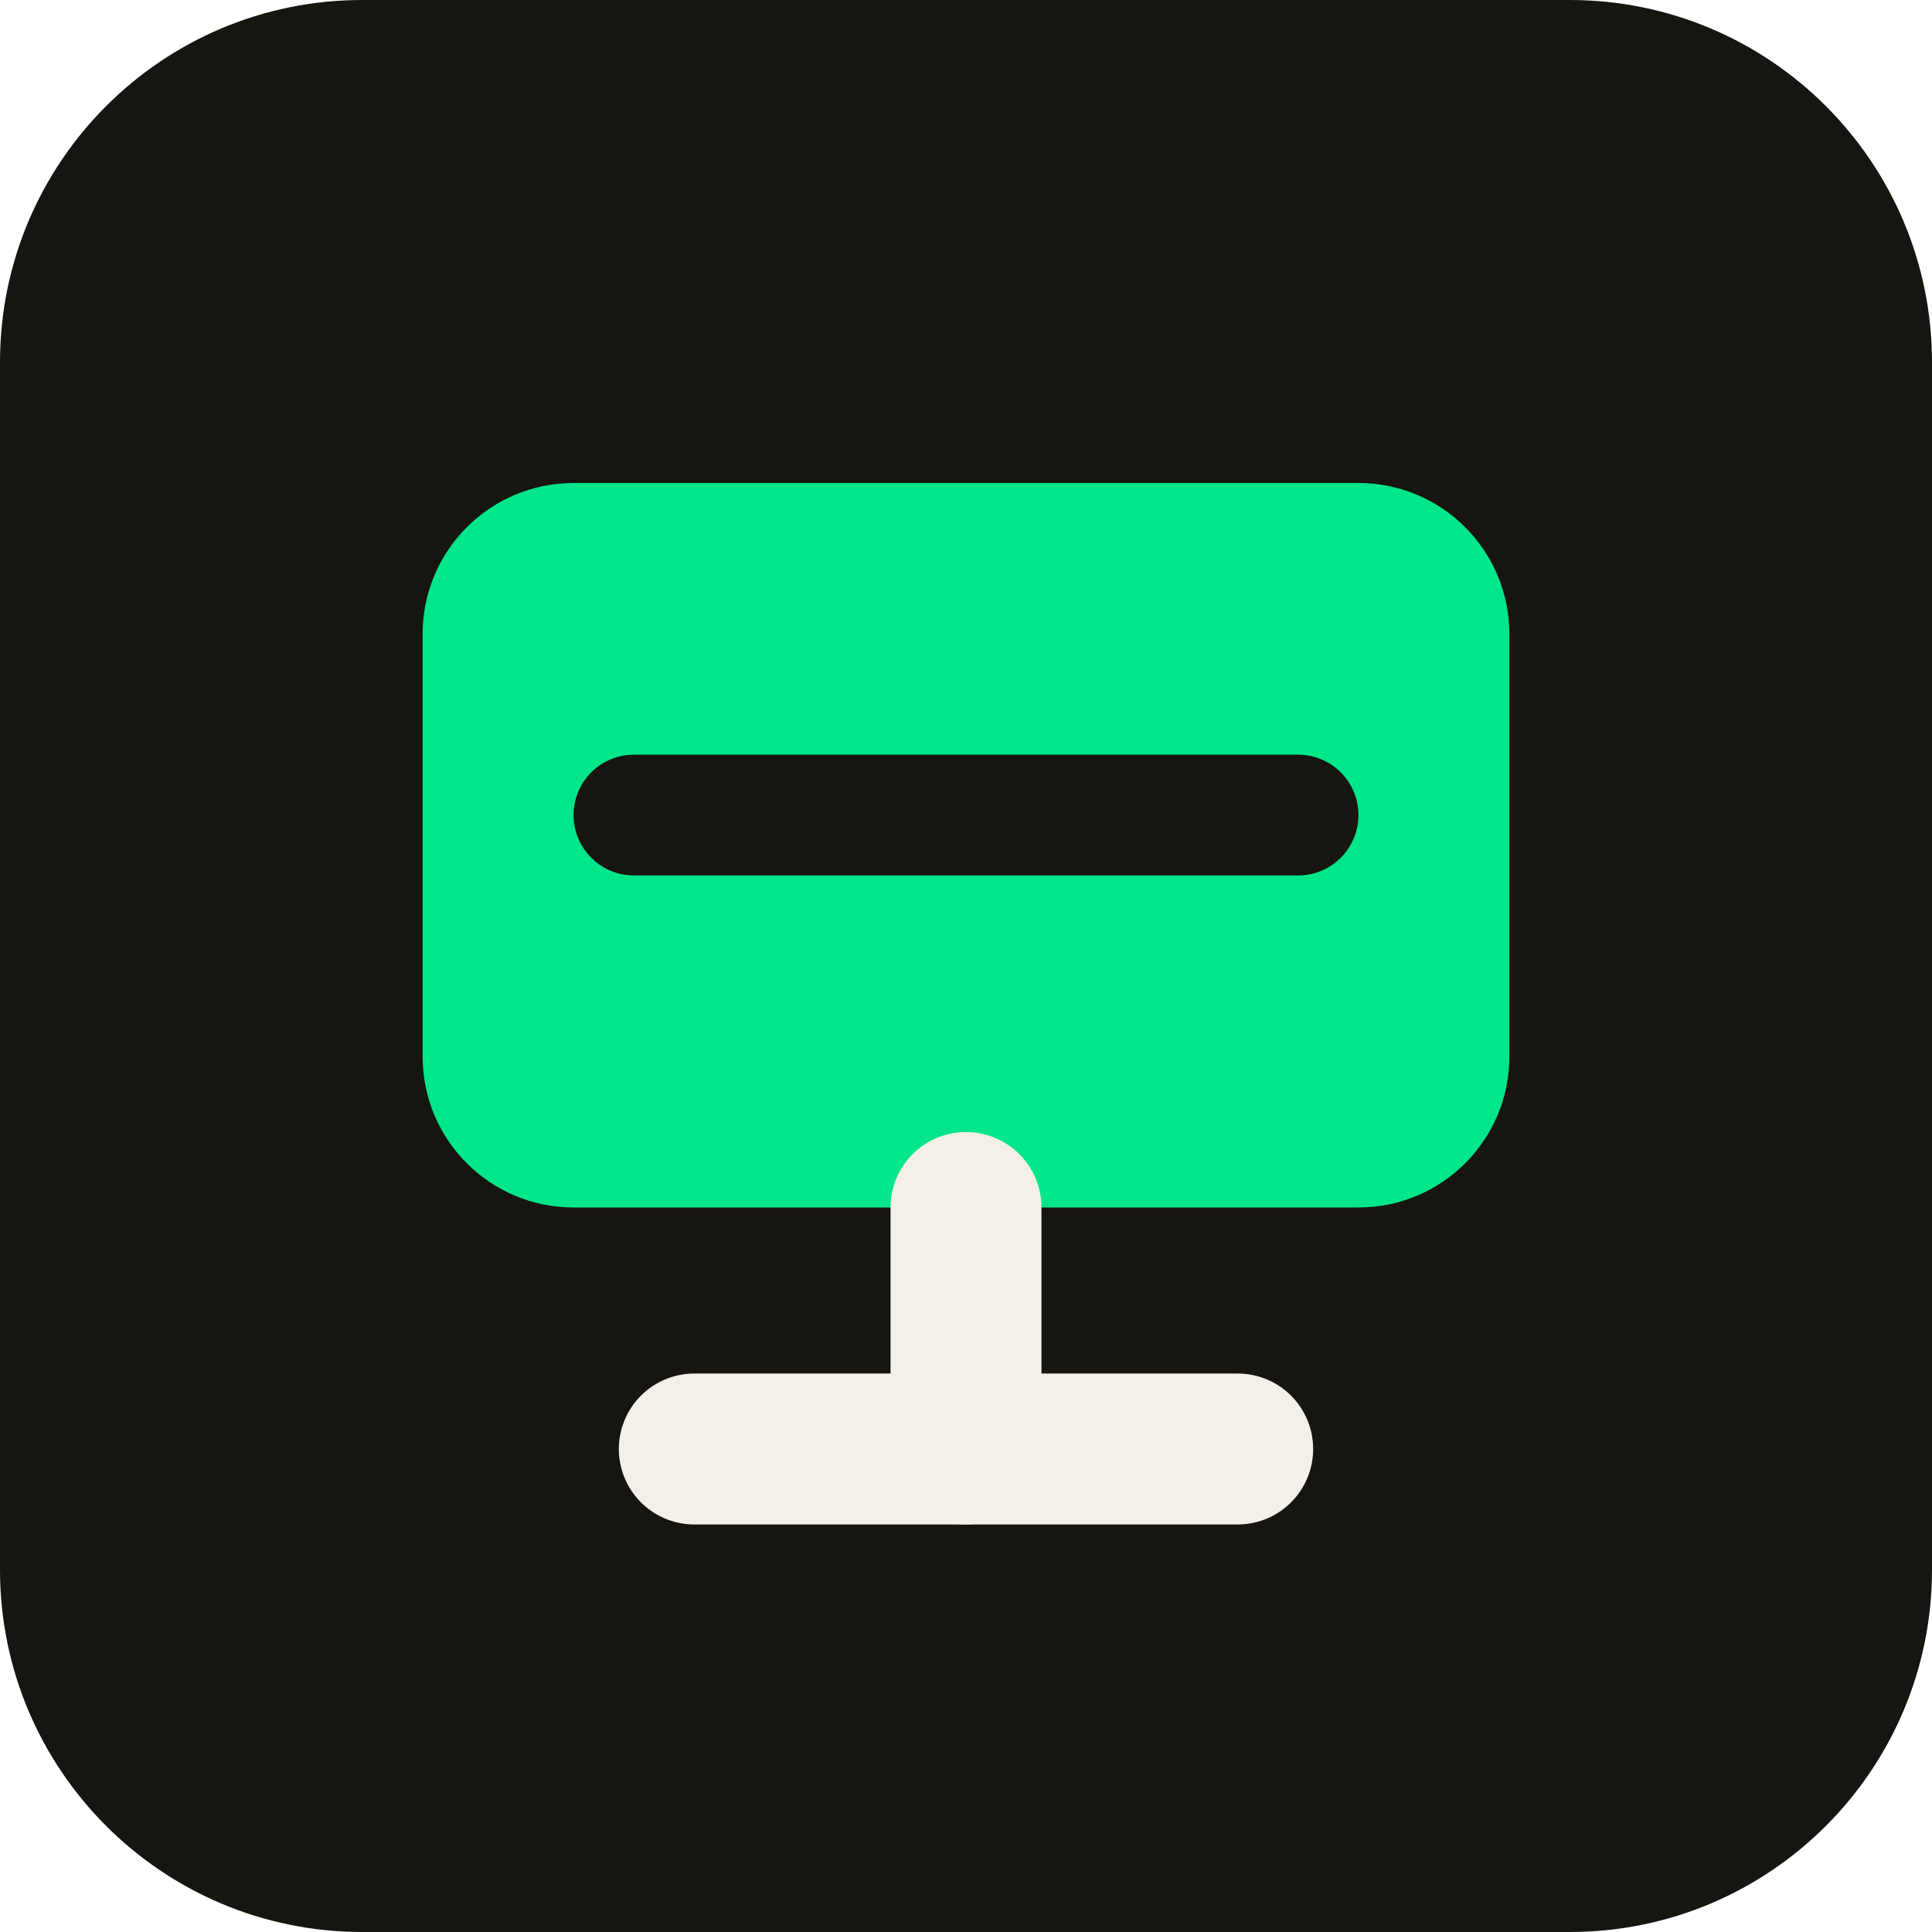
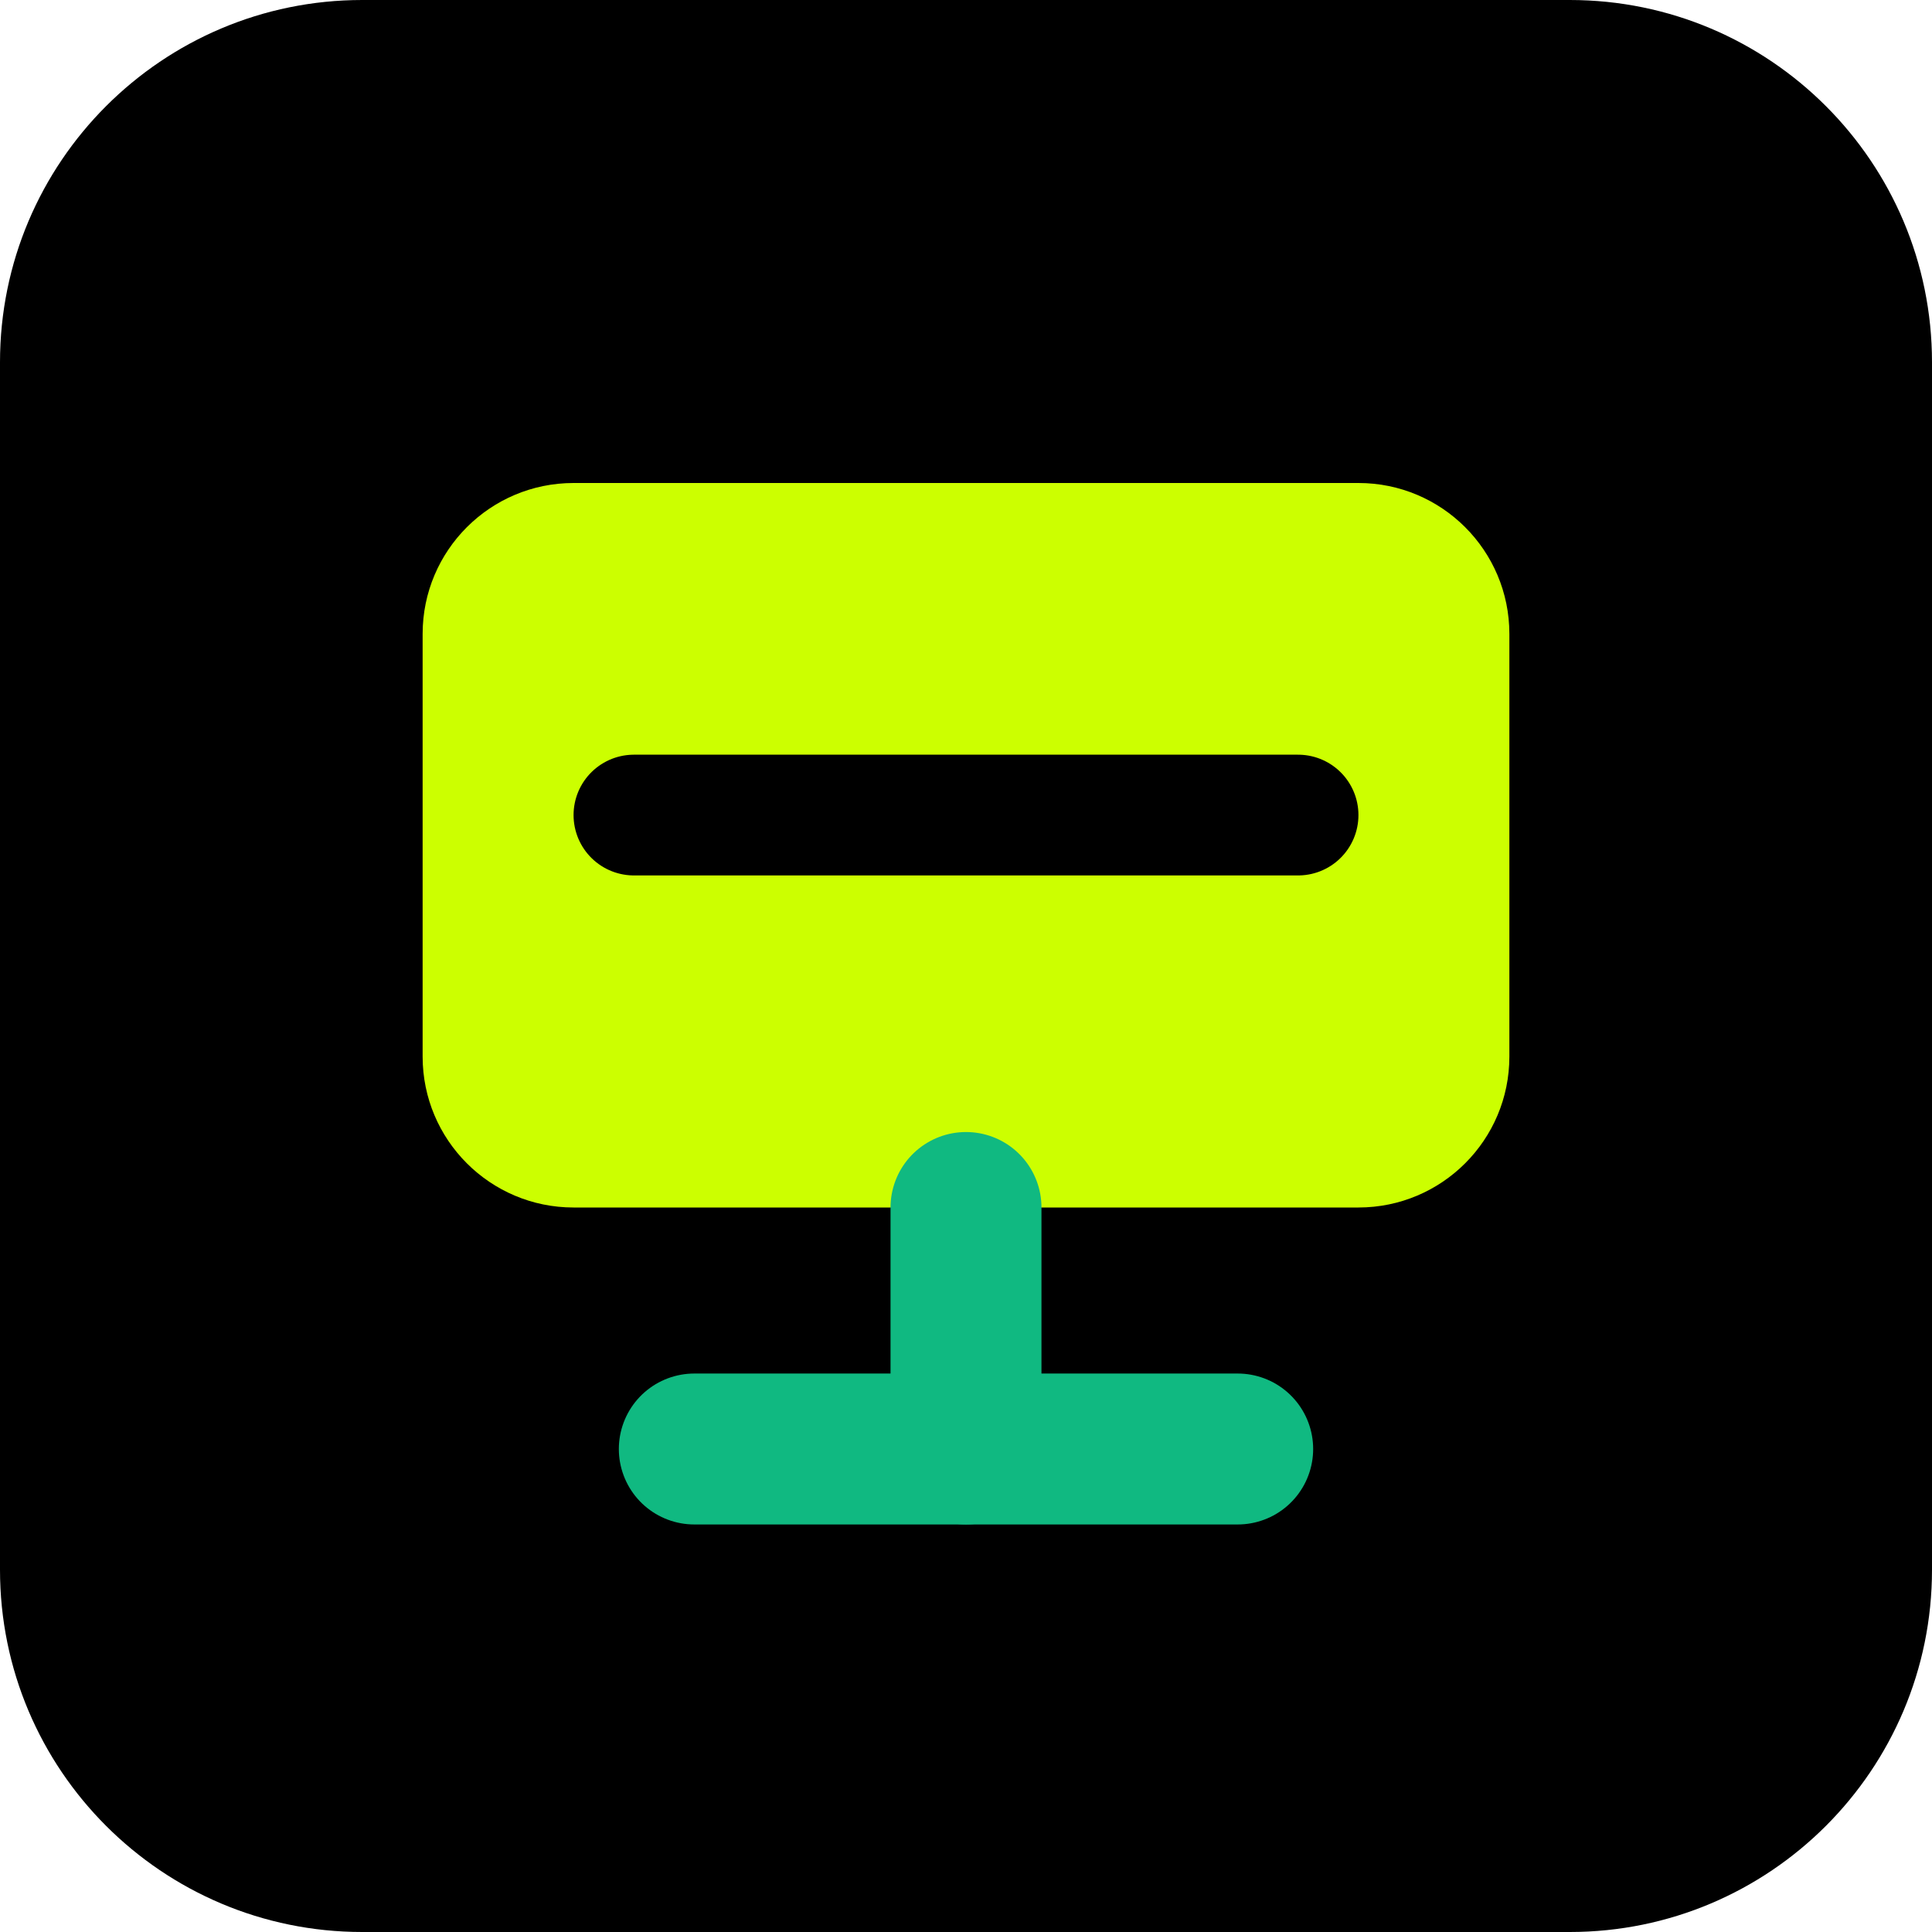
<svg xmlns="http://www.w3.org/2000/svg" width="64" height="64" viewBox="0 0 64 64" fill="none">
-   <rect width="64" height="64" rx="12" fill="#17150F" />
-   <rect x="14" y="16" width="36" height="24" rx="5" fill="#00E68A" />
-   <path d="M23 48H41" stroke="#F4F0E7" stroke-width="5" stroke-linecap="round" />
-   <path d="M32 40V48" stroke="#F4F0E7" stroke-width="5" stroke-linecap="round" />
-   <path d="M21 27H43" stroke="#17150F" stroke-width="4" stroke-linecap="round" />
+   <rect width="64" height="64" rx="12" fill="#000000" />
+   <rect x="14" y="16" width="36" height="24" rx="5" fill="#CCFF00" />
+   <path d="M23 48H41" stroke="#10B981" stroke-width="5" stroke-linecap="round" />
+   <path d="M32 40V48" stroke="#10B981" stroke-width="5" stroke-linecap="round" />
+   <path d="M21 27H43" stroke="#000000" stroke-width="4" stroke-linecap="round" />
</svg>
